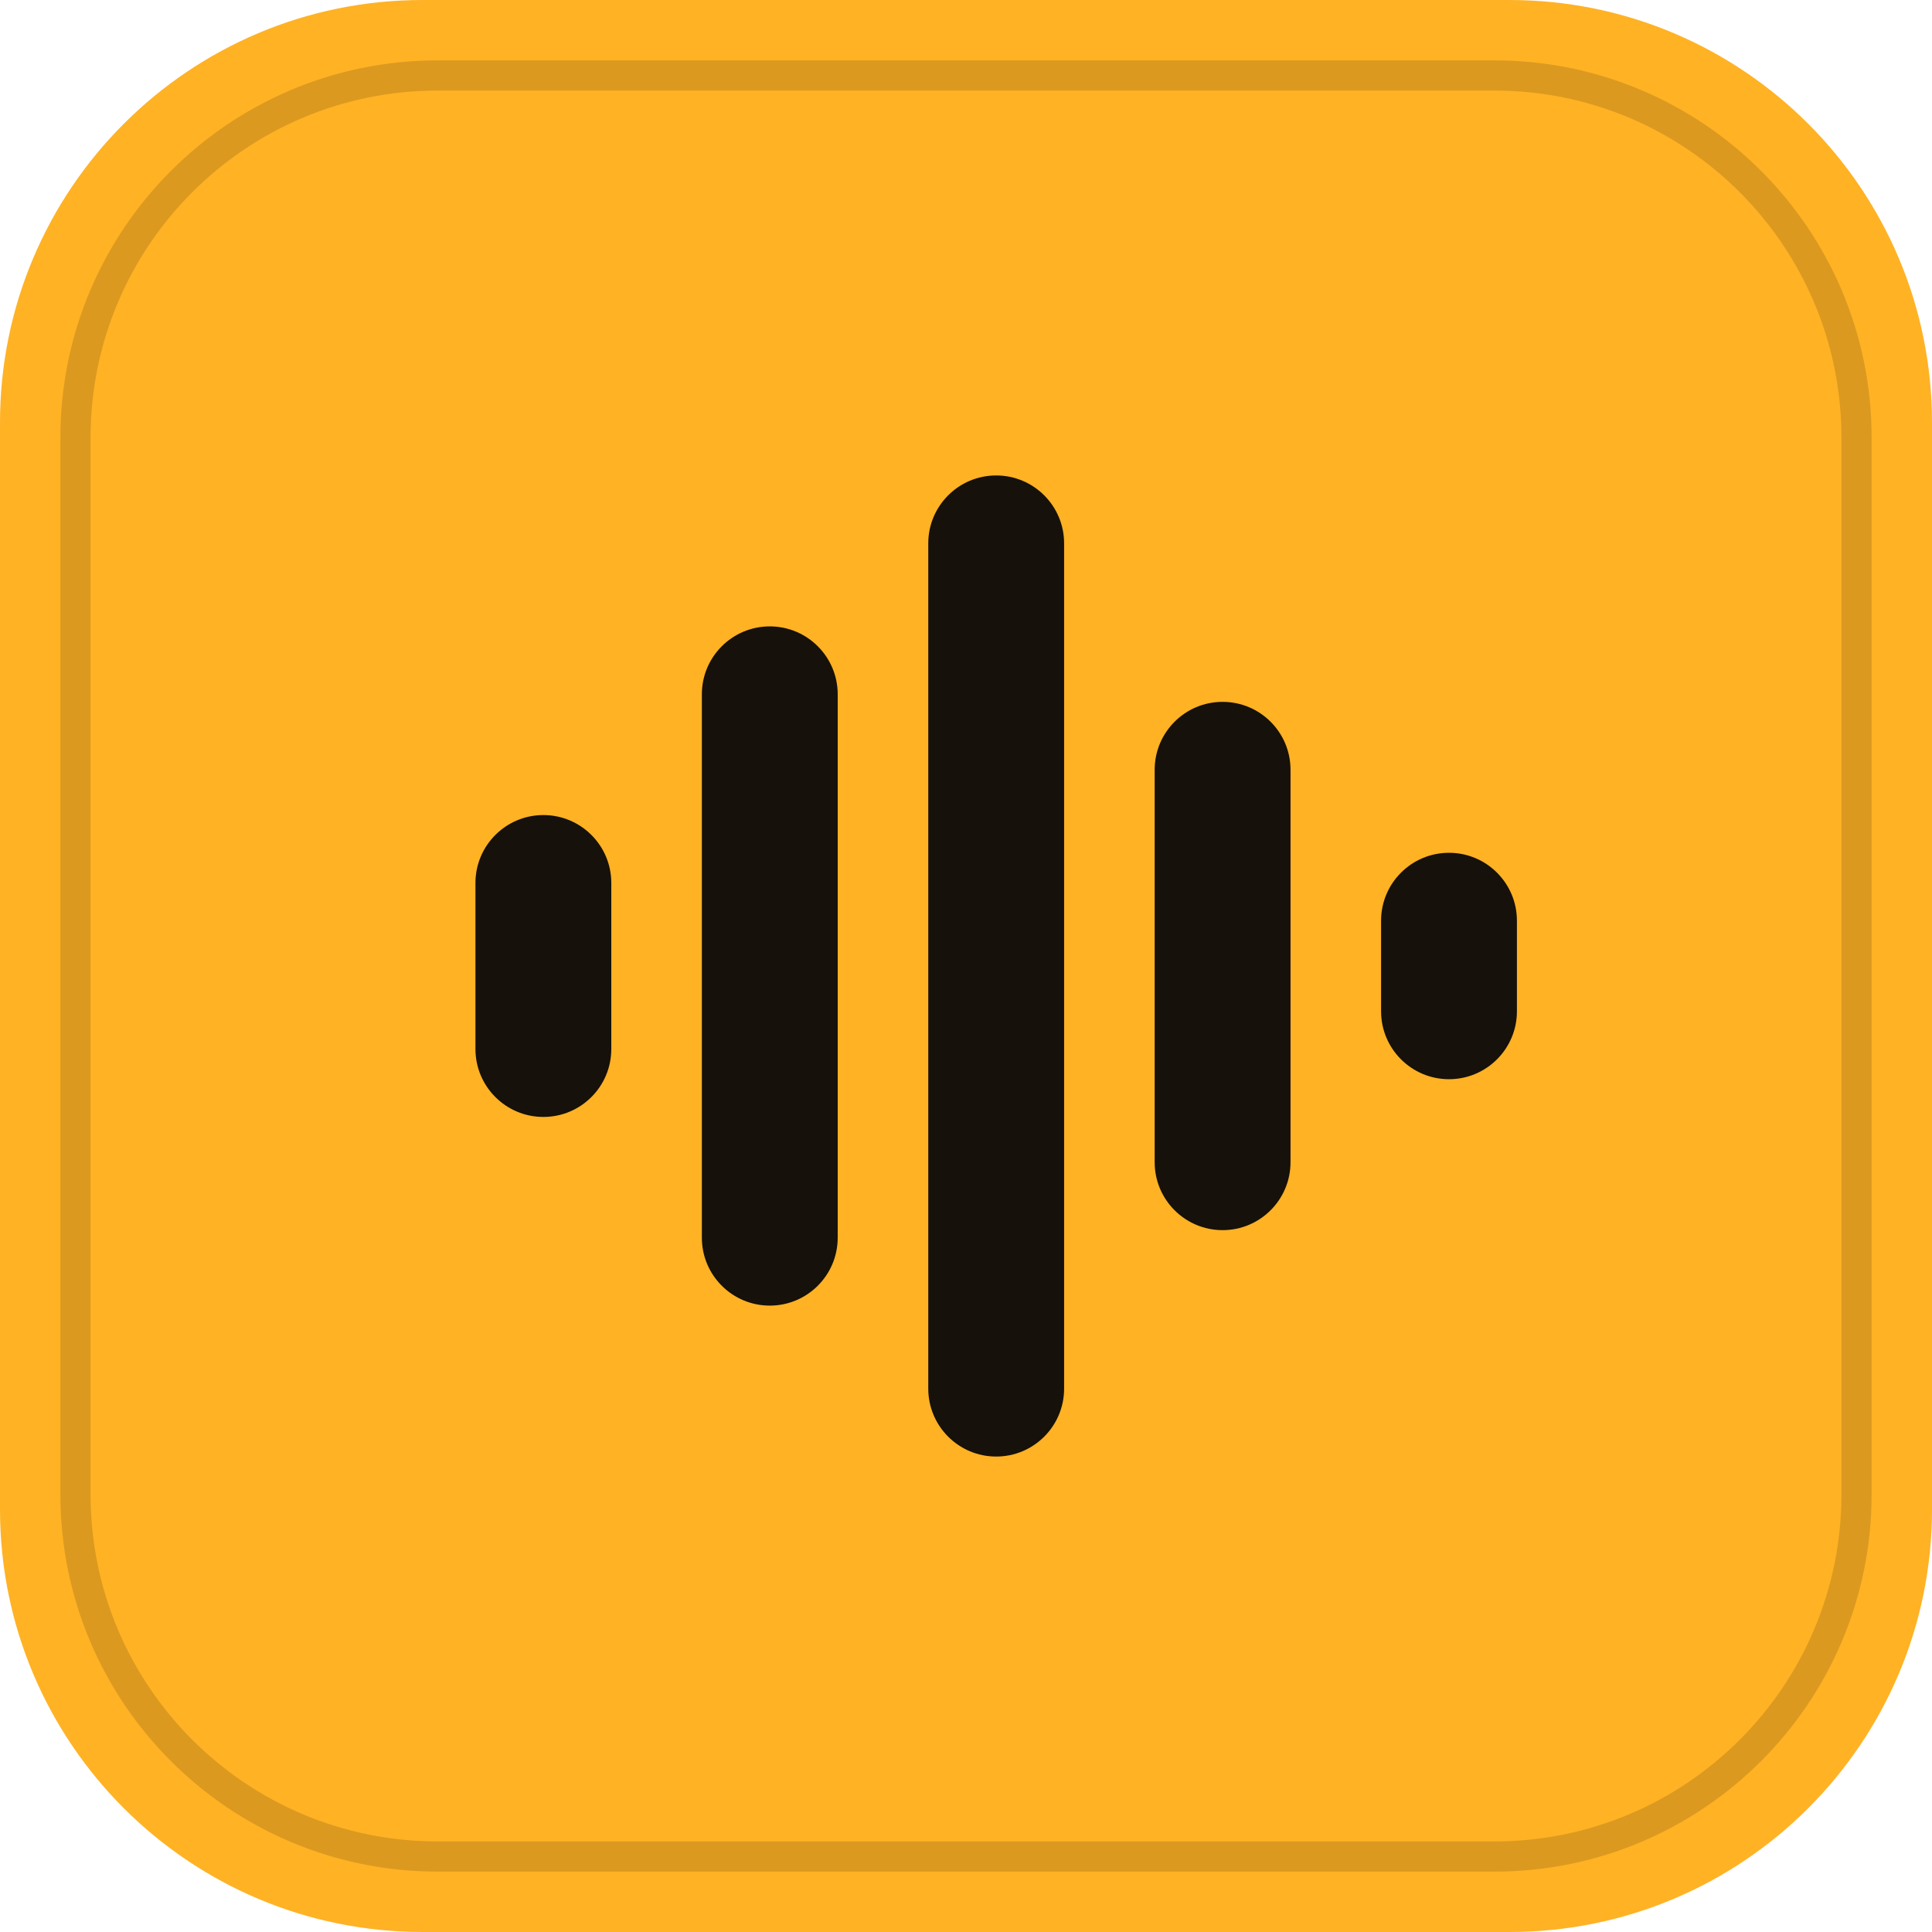
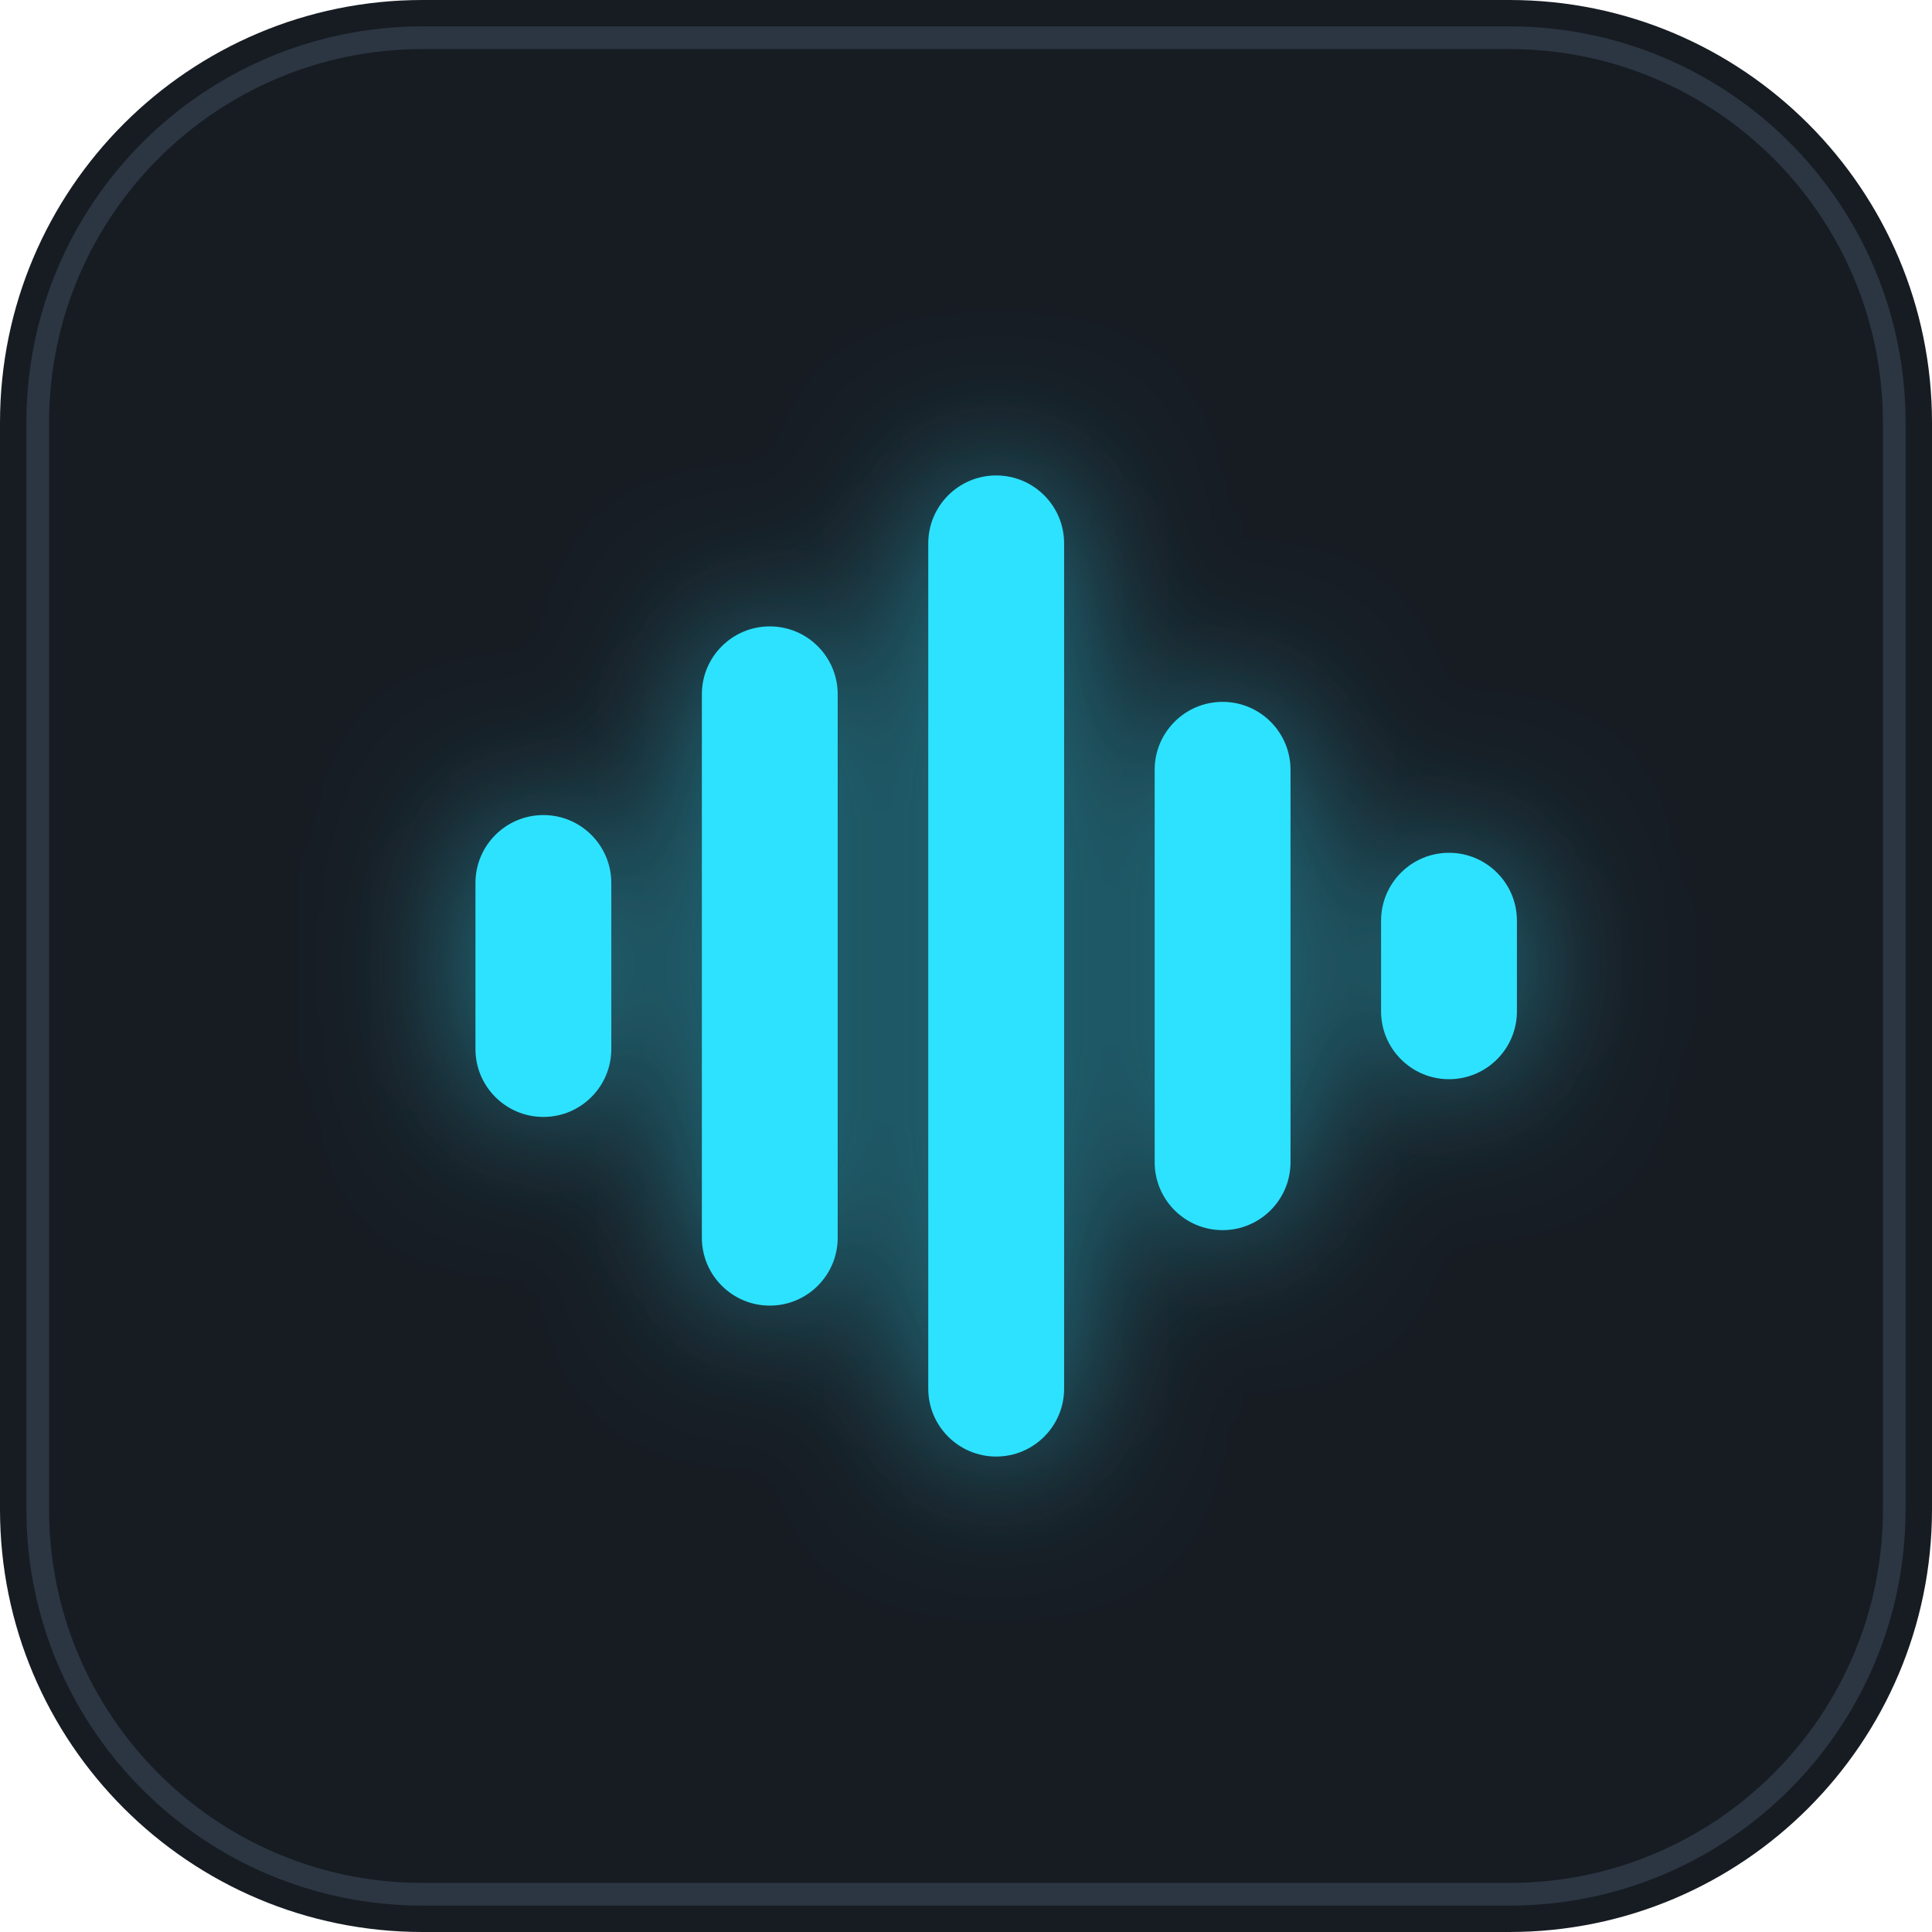
<svg xmlns="http://www.w3.org/2000/svg" width="512" height="512" viewBox="0 0 512 512">
-   <rect width="512" height="512" rx="112" fill="#ffb224" />
-   <rect x="20" y="20" width="472" height="472" rx="96" fill="none" stroke="#16110a" stroke-opacity=".15" stroke-width="8" />
-   <g fill="#16110a">
+   <defs>
+     <filter id="g" x="-50%" y="-50%" width="200%" height="200%">
+       <feGaussianBlur stdDeviation="20" />
+     </filter>
+   </defs>
+   <rect width="512" height="512" rx="112" fill="#171c23" />
+   <rect x="10" y="10" width="492" height="492" rx="102" fill="none" stroke="#46586a" stroke-opacity=".45" stroke-width="6" />
+   <g fill="#2de2ff" opacity=".55" filter="url(#g)">
+     <rect x="126" y="216" width="36" height="80" rx="18" />
+     <rect x="186" y="166" width="36" height="180" rx="18" />
+     <rect x="246" y="126" width="36" height="260" rx="18" />
+     <rect x="306" y="186" width="36" height="140" rx="18" />
+     <rect x="366" y="226" width="36" height="60" rx="18" />
+   </g>
+   <g fill="#2de2ff">
    <rect x="126" y="216" width="36" height="80" rx="18" />
    <rect x="186" y="166" width="36" height="180" rx="18" />
    <rect x="246" y="126" width="36" height="260" rx="18" />
    <rect x="306" y="186" width="36" height="140" rx="18" />
    <rect x="366" y="226" width="36" height="60" rx="18" />
  </g>
</svg>
